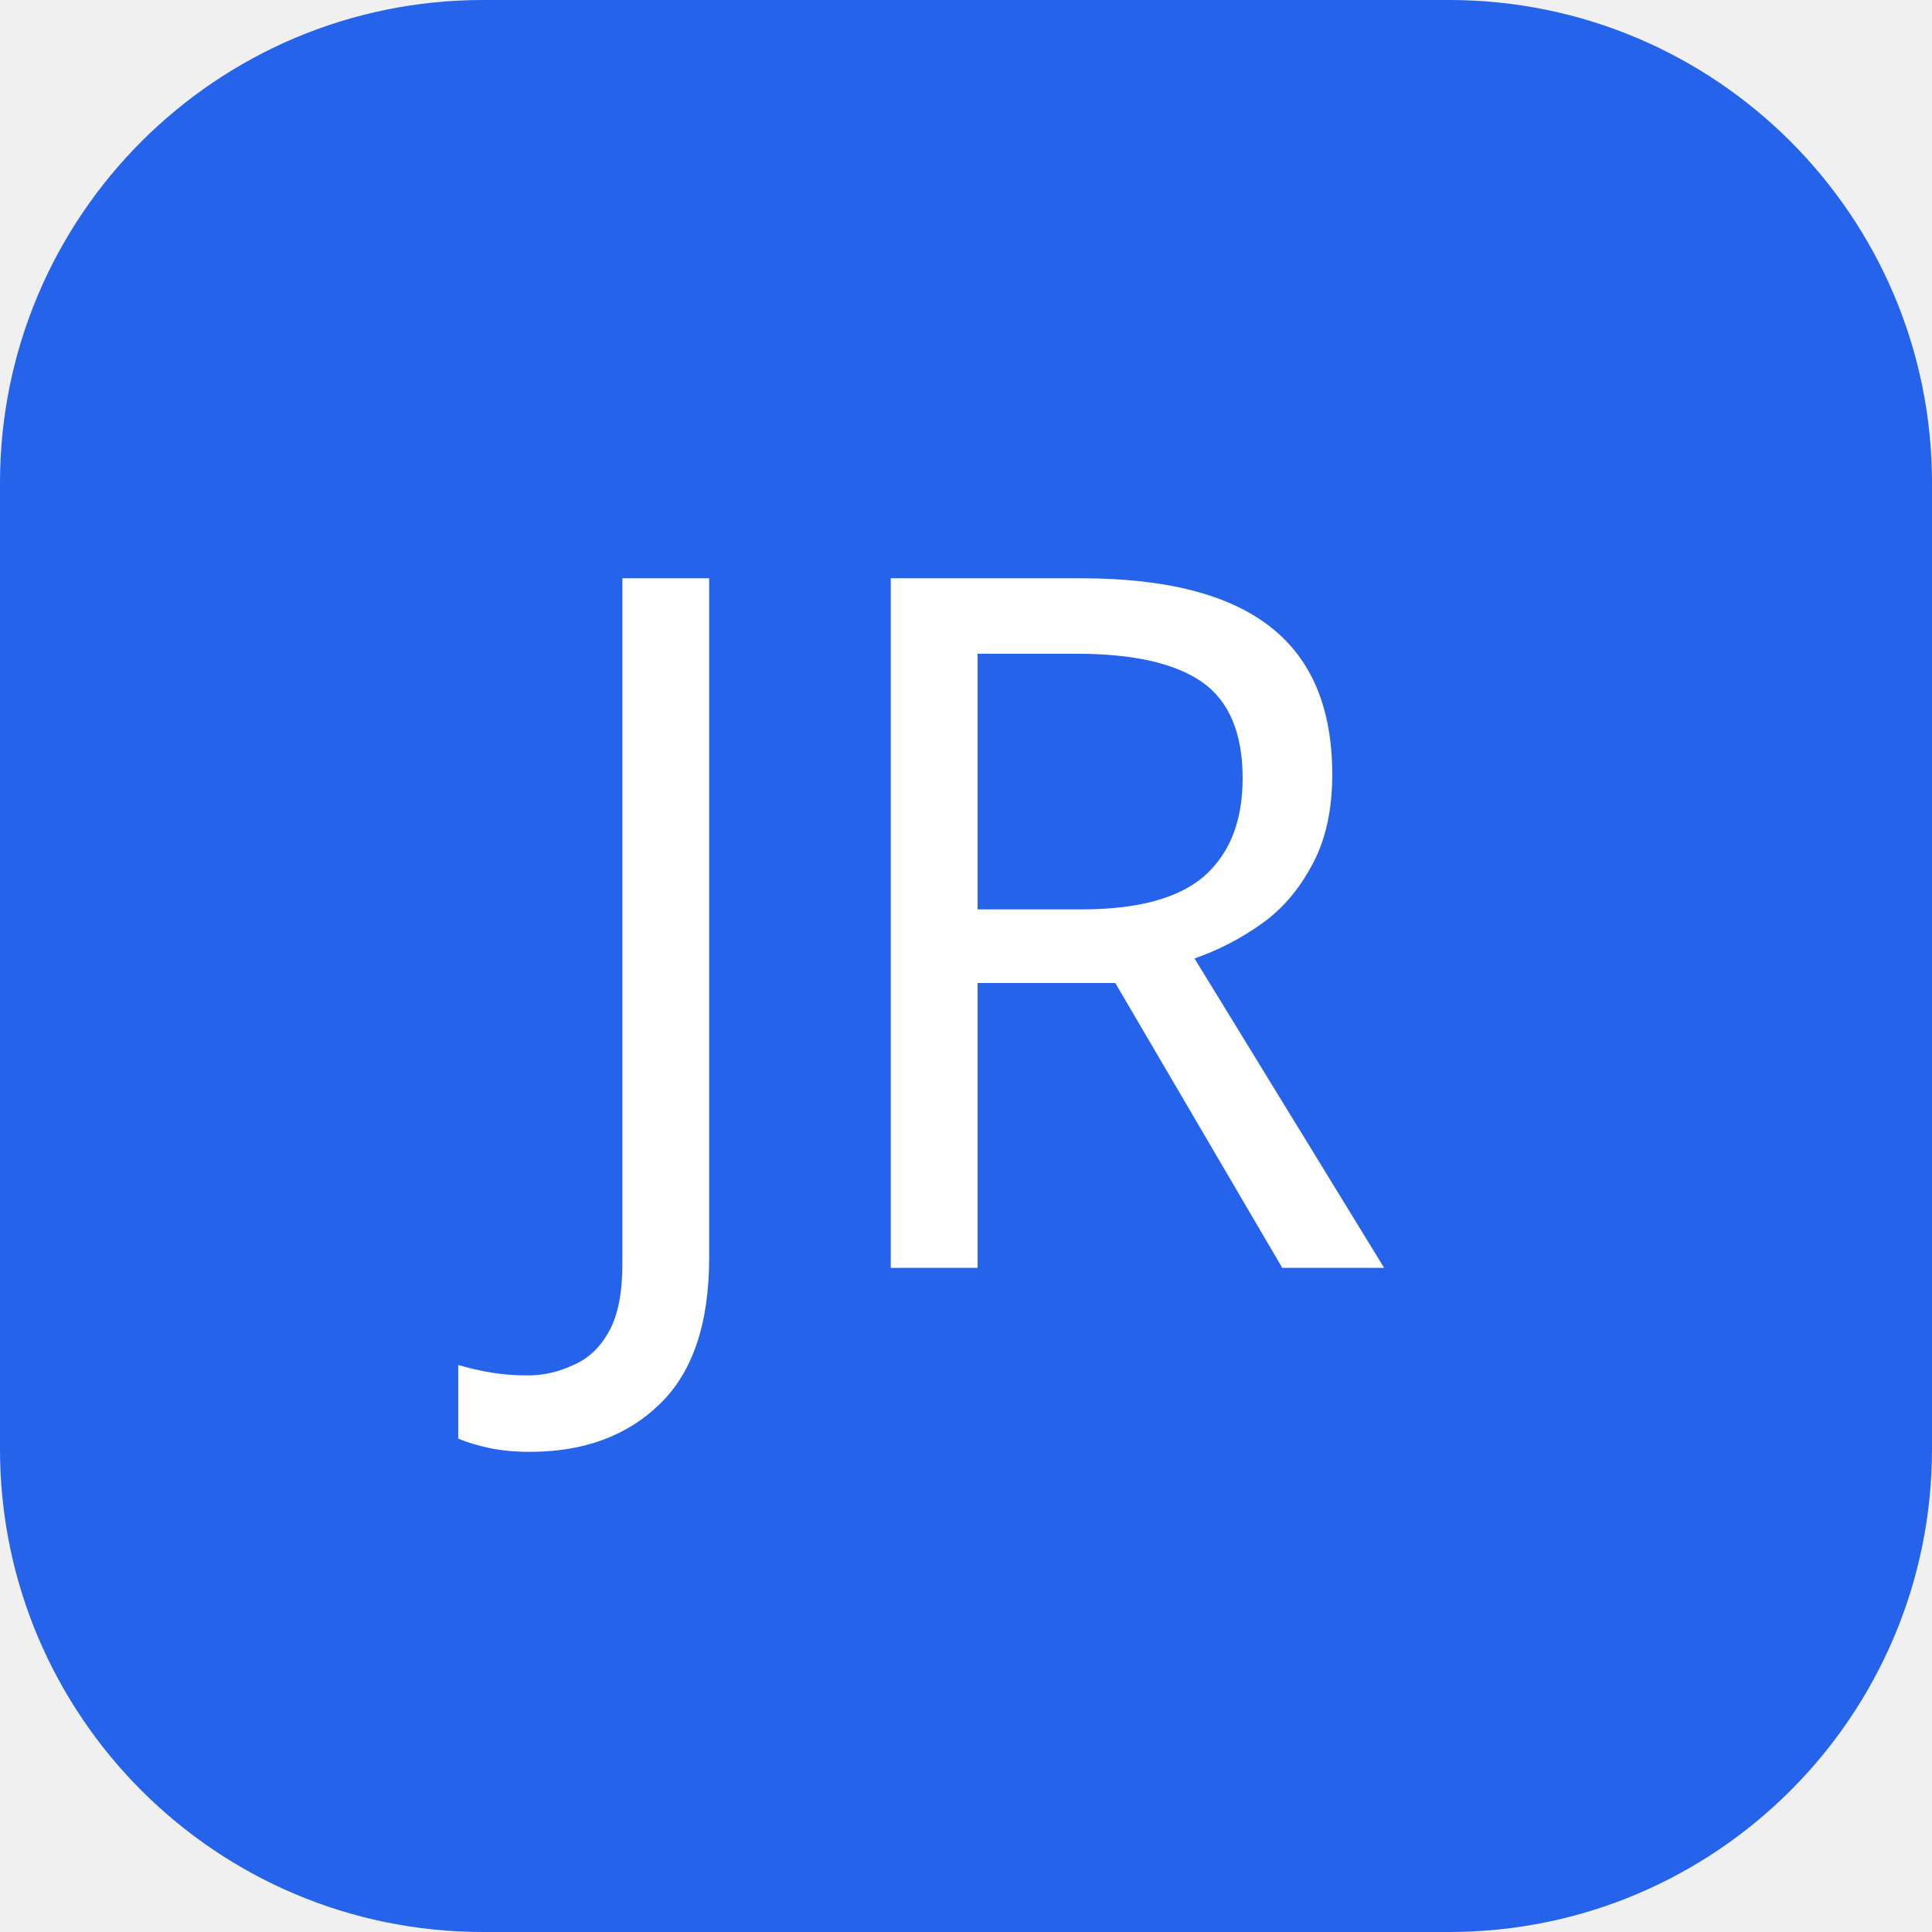
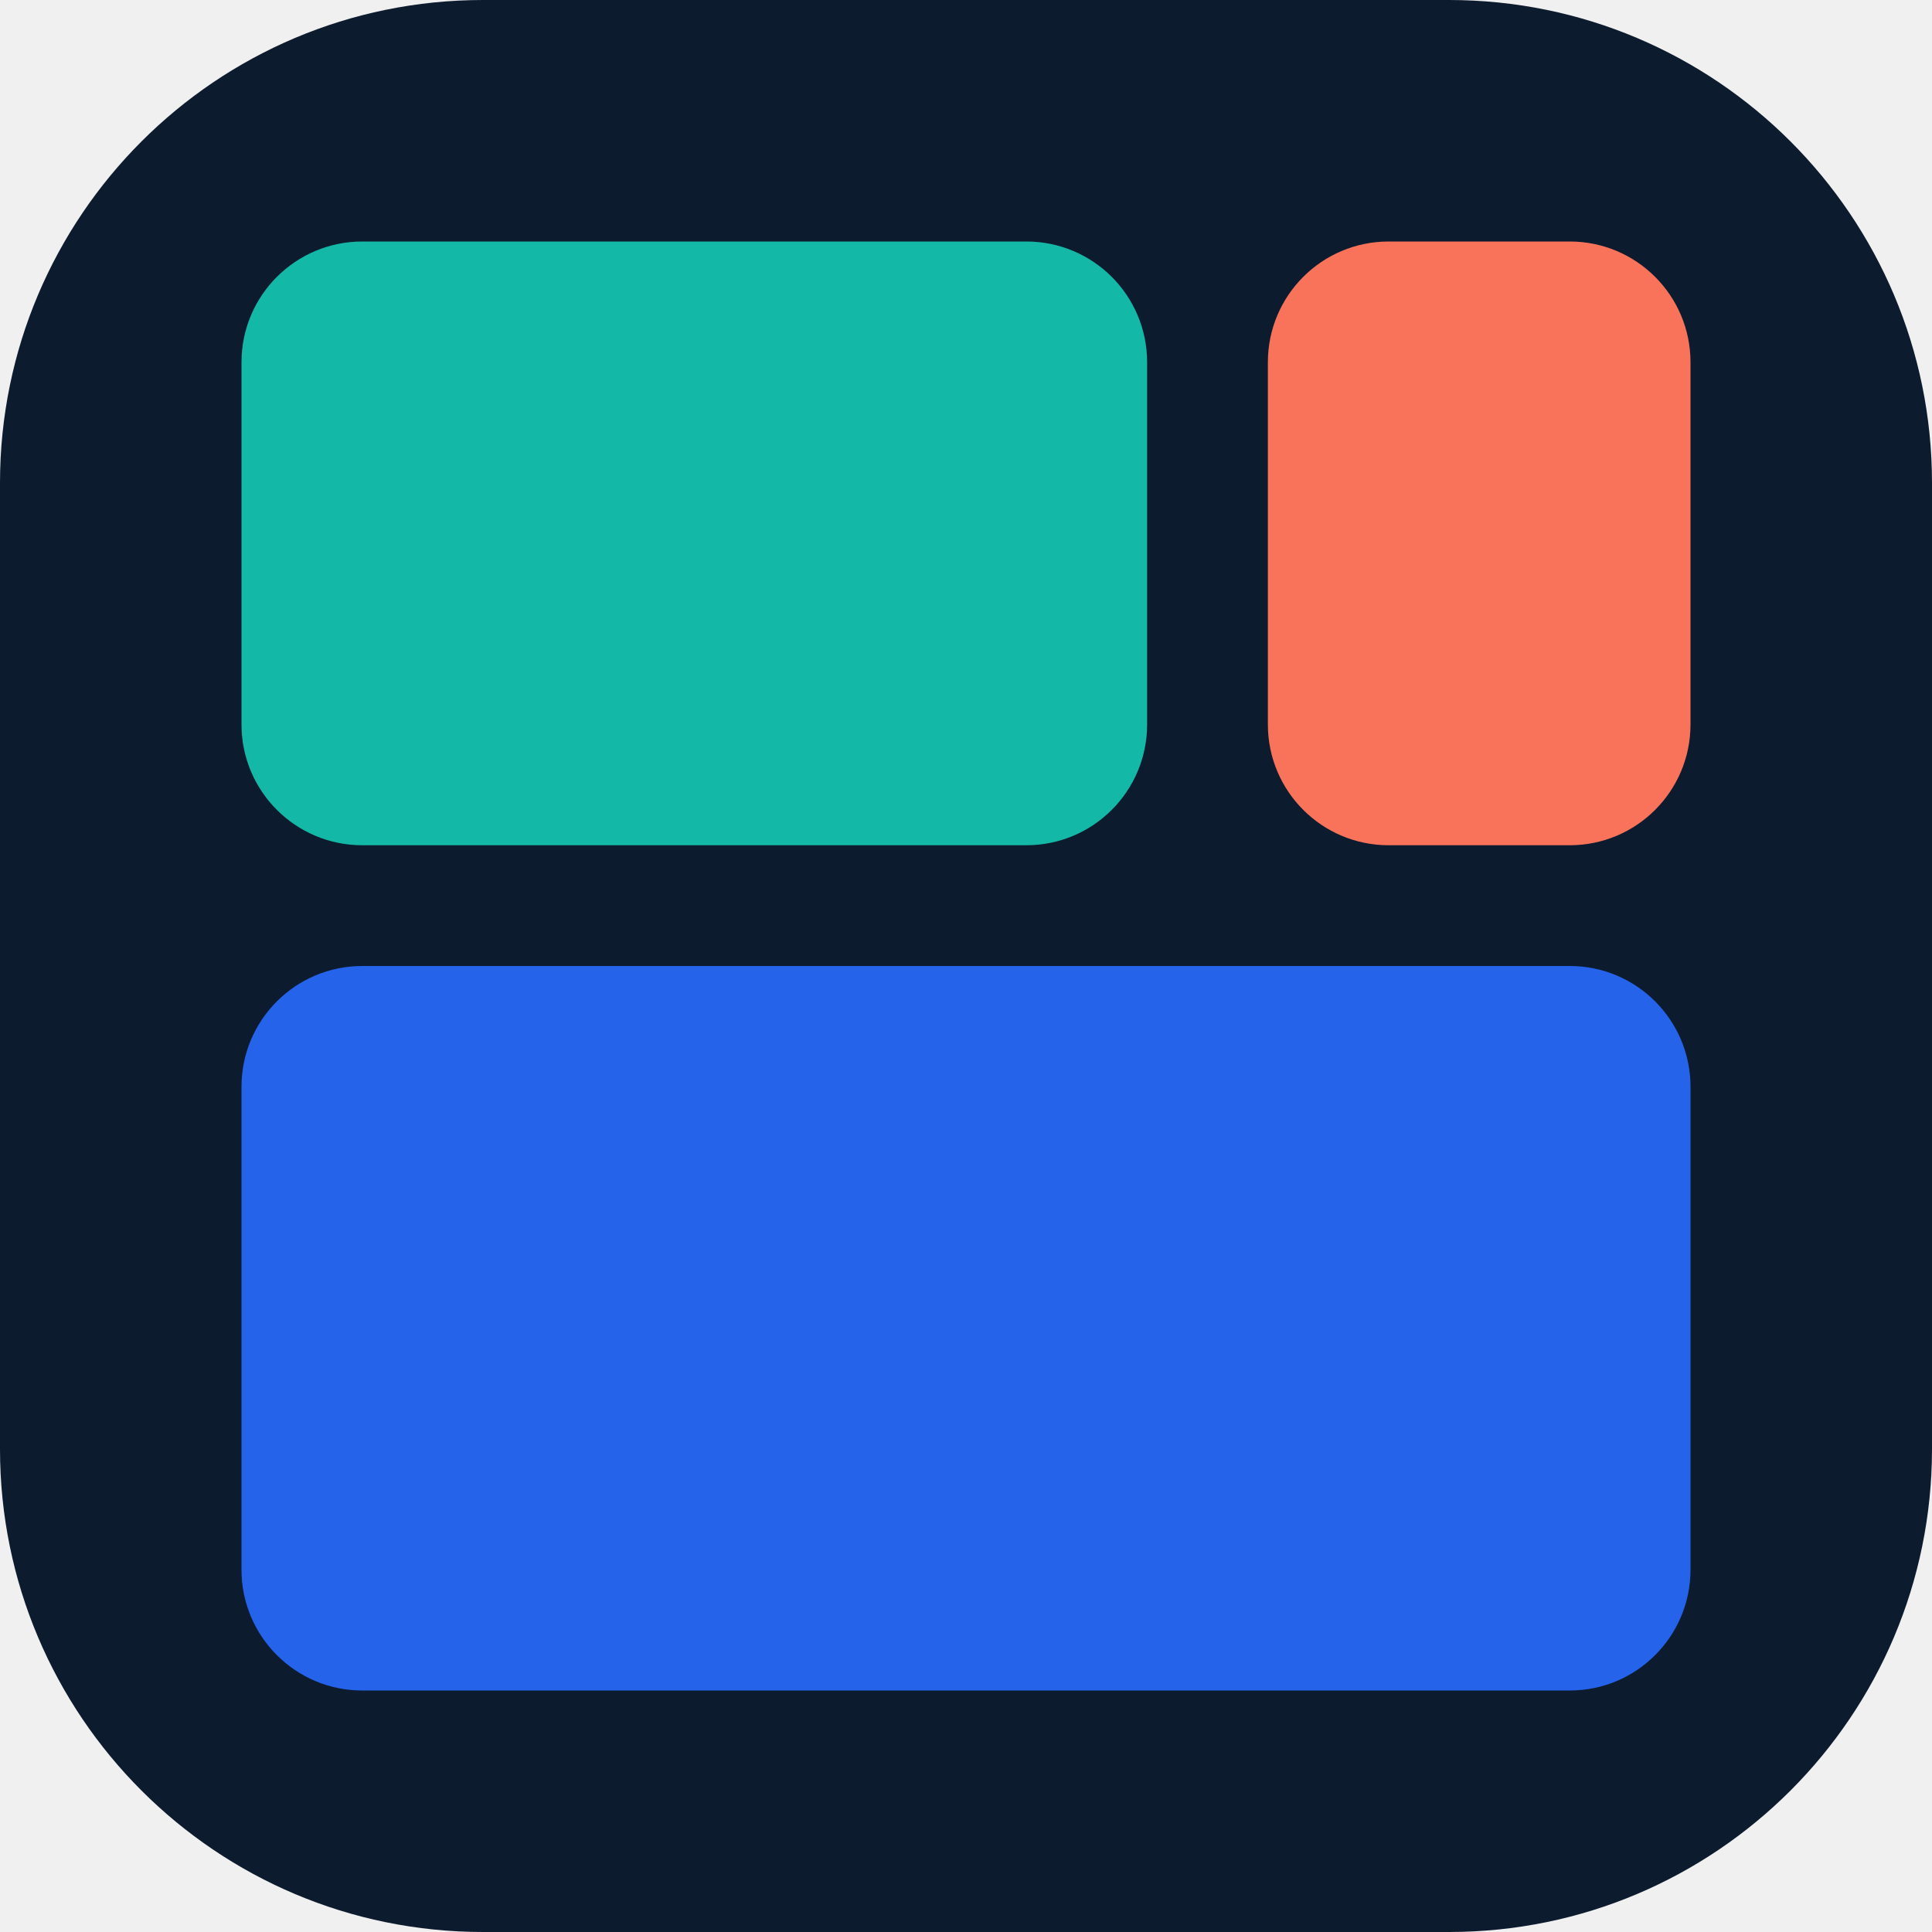
<svg xmlns="http://www.w3.org/2000/svg" viewBox="0 0 32 32">
-   <rect width="32" height="32" rx="8" fill="#2563EB" />
-   <text x="16" y="21" font-family="sans-serif" font-size="16" fill="#FFFFFF" text-anchor="middle">JR</text>
+   <rect width="32" height="32" rx="8" fill="#0D1B2E" />
+   <rect x="4" y="4" width="15" height="10" rx="2" fill="#14B8A6" />
+   <rect x="21" y="4" width="7" height="10" rx="2" fill="#F9735B" />
+   <rect x="4" y="16" width="24" height="12" rx="2" fill="#2563EB" />
</svg>
